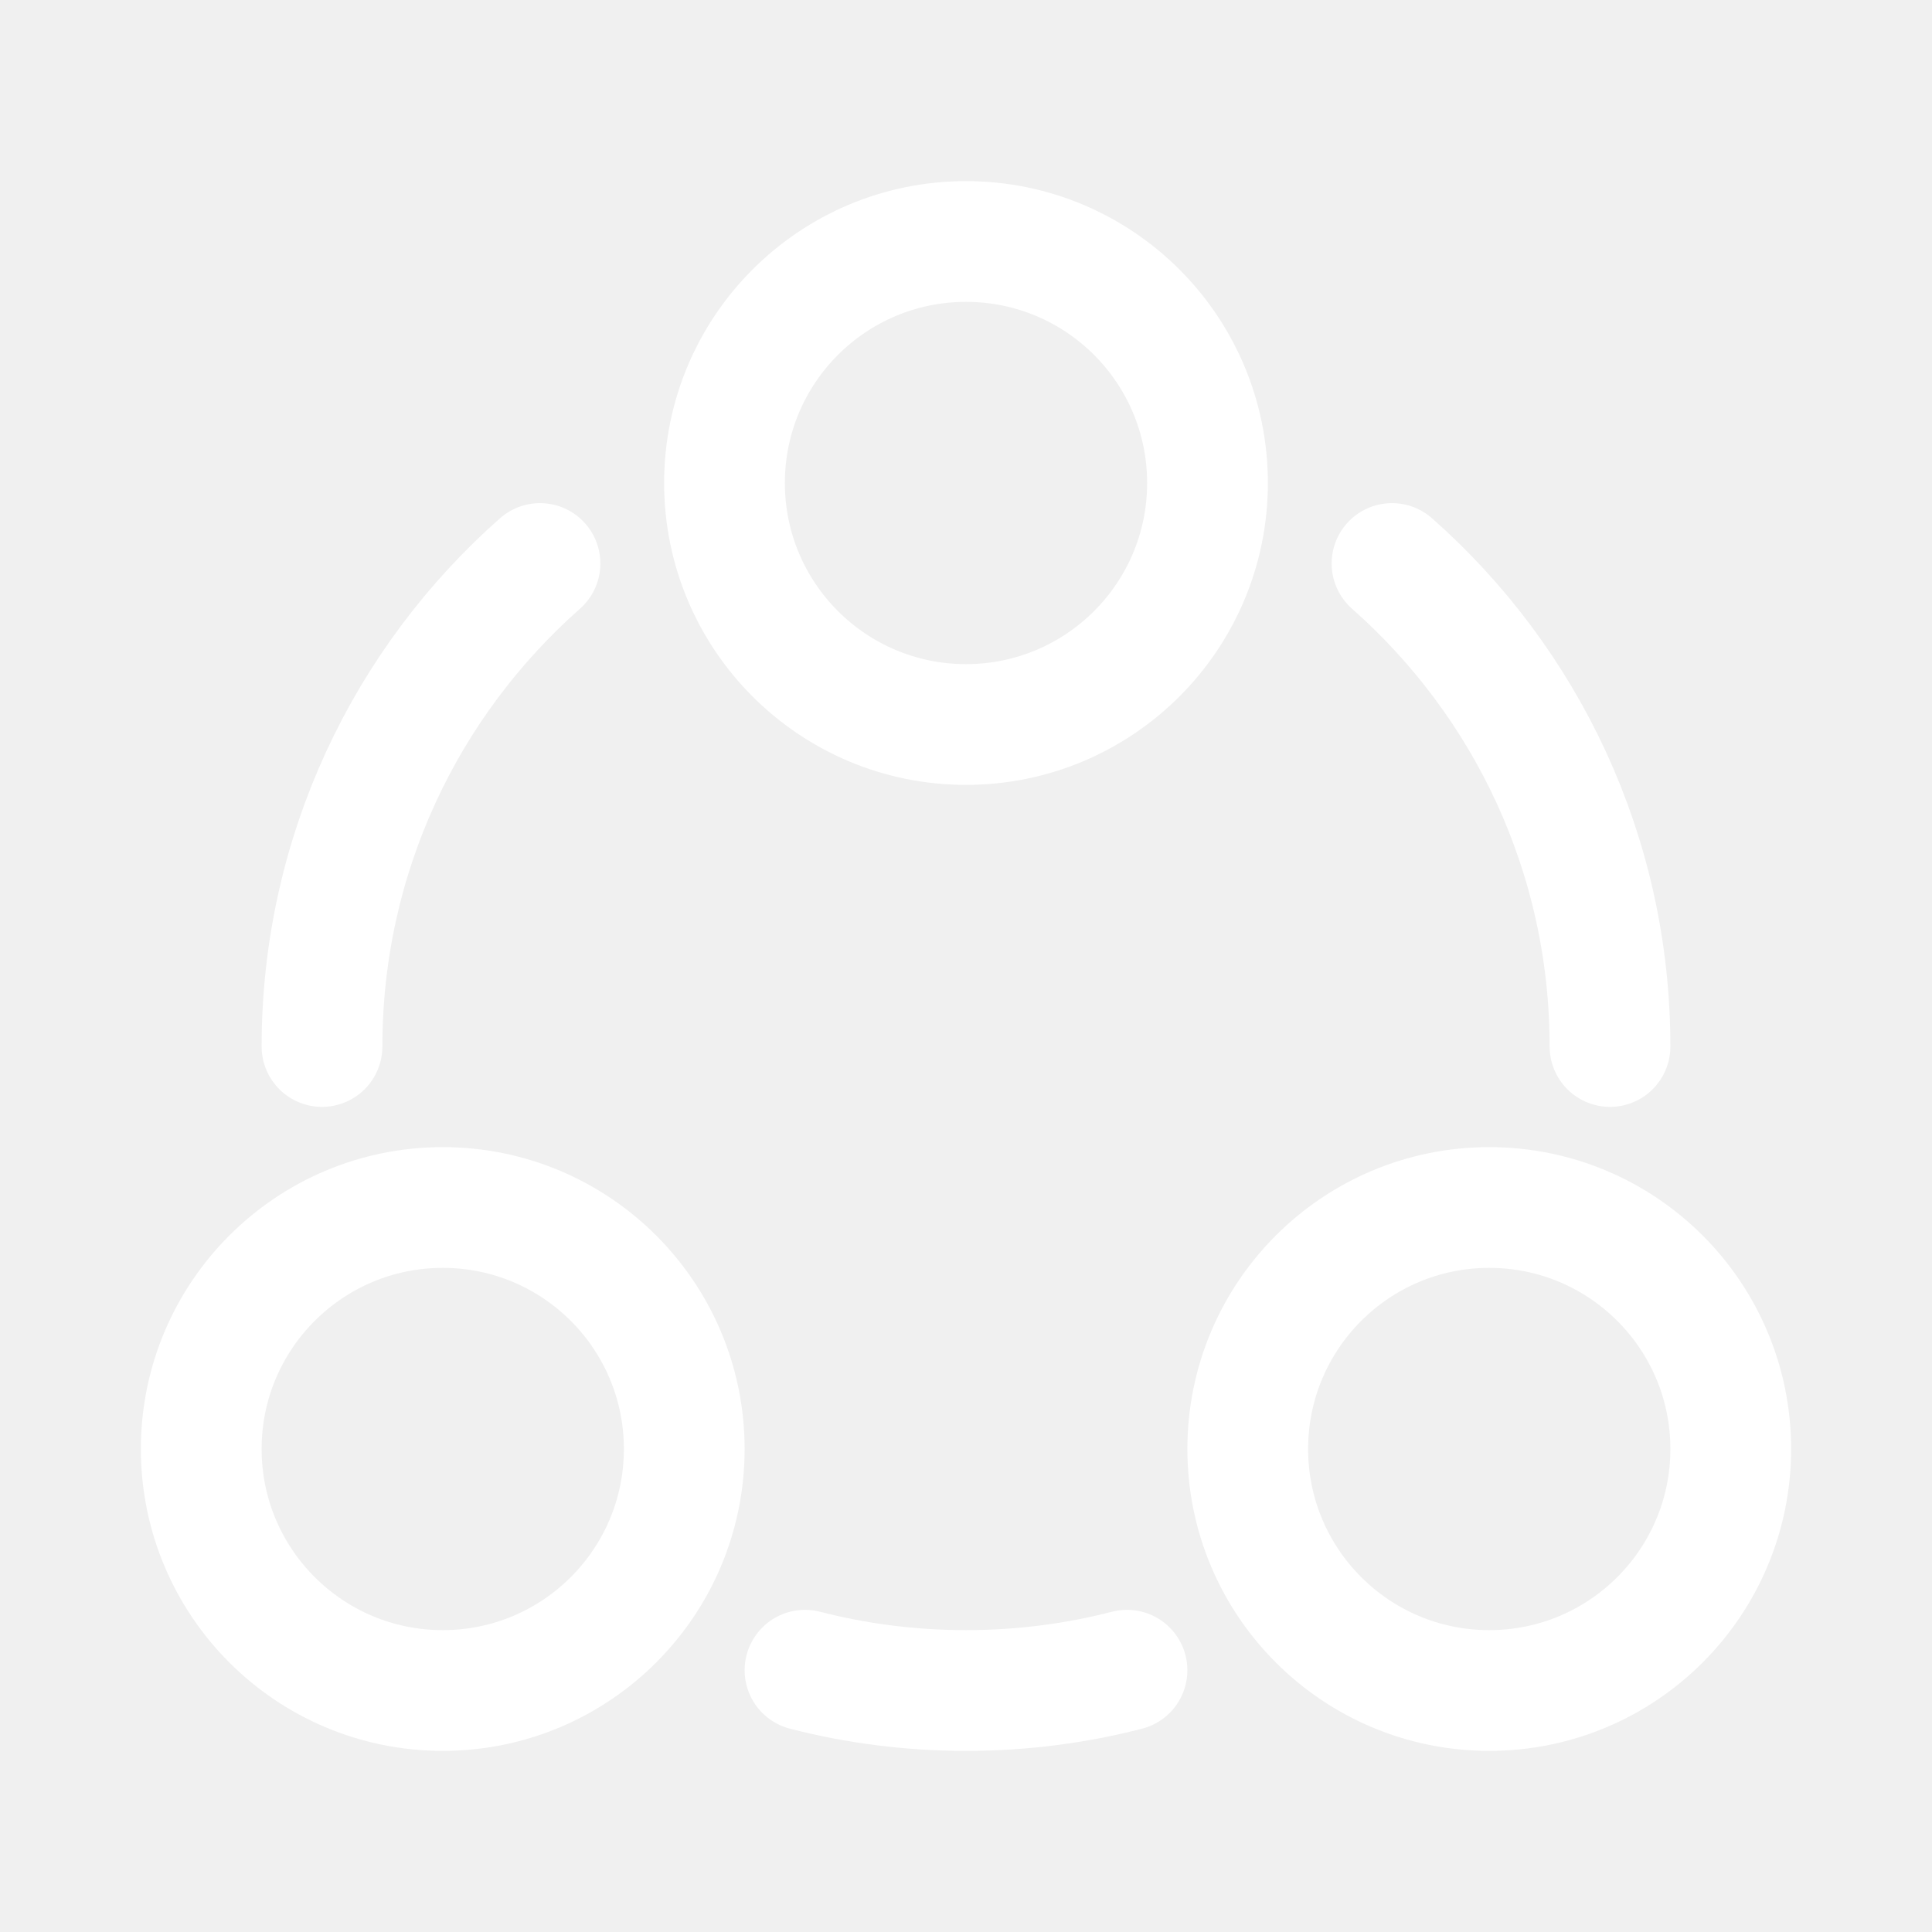
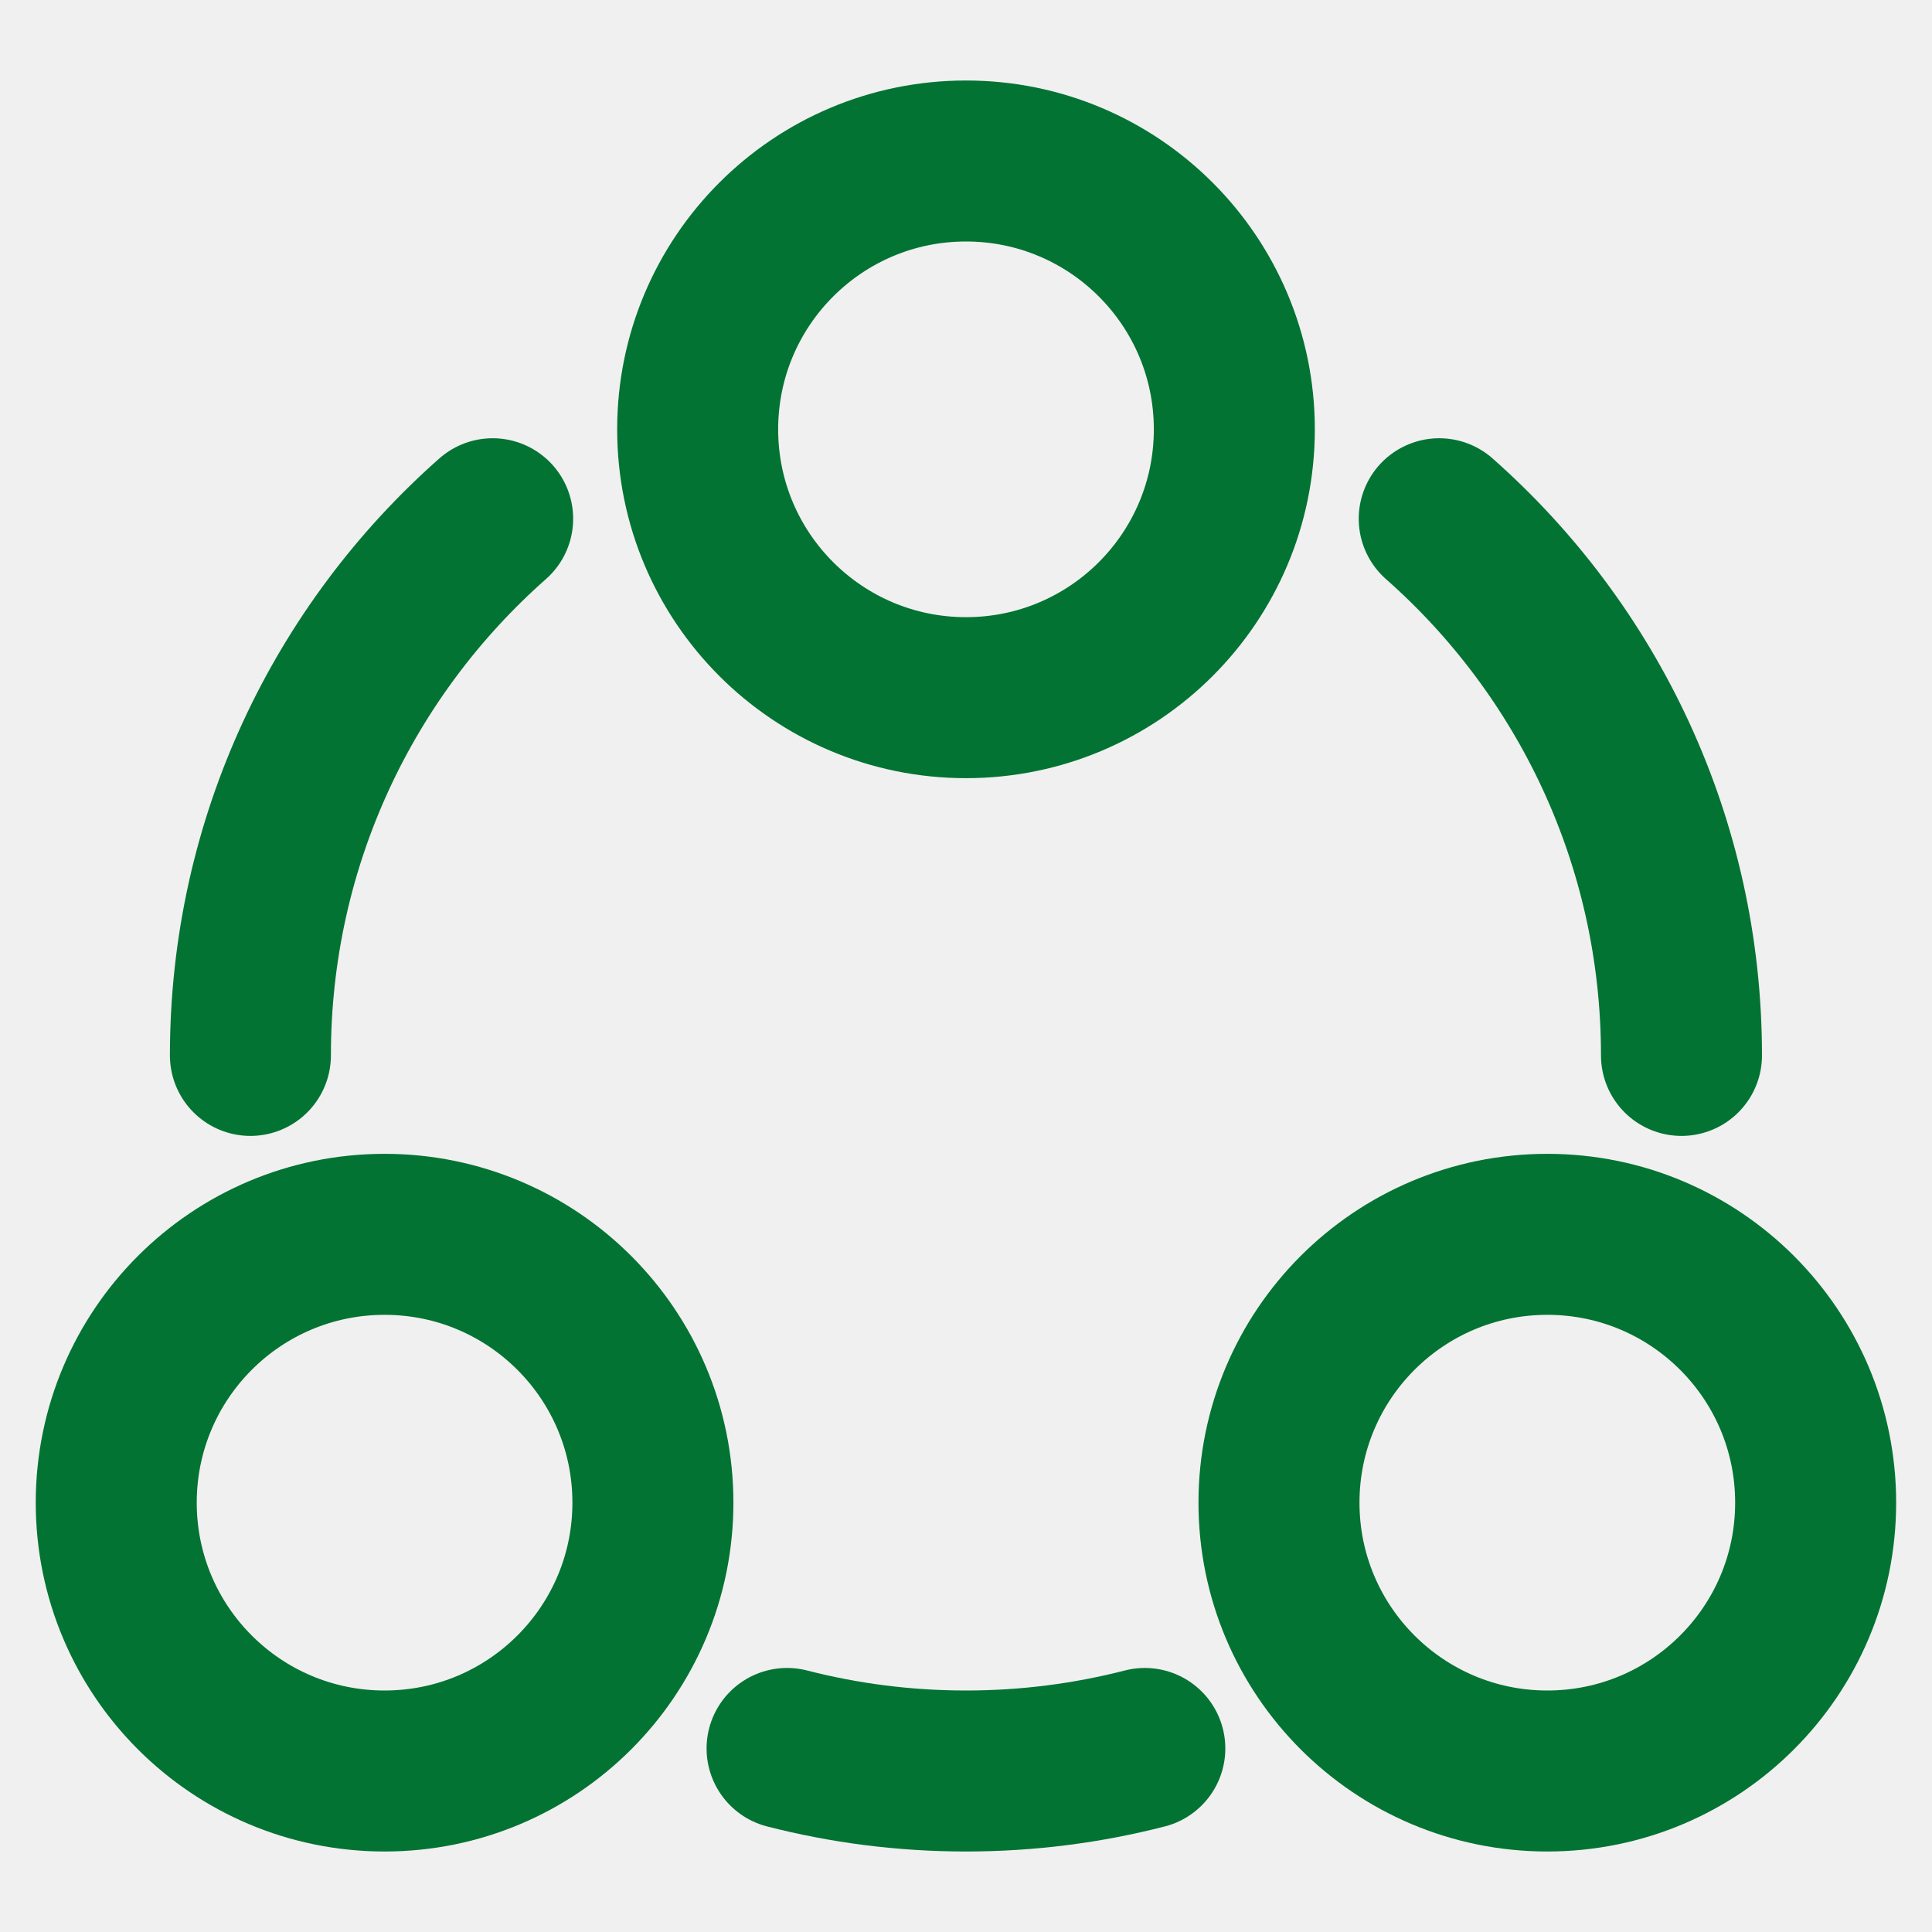
- <svg xmlns="http://www.w3.org/2000/svg" width="24" height="24" viewBox="0 0 24 24" fill="none">
-   <g id="share_ic">
-     <g id="Group 1000008877">
-       <path id="Vector" d="M12 9C10.343 9 9 7.657 9 6C9 4.343 10.343 3 12 3C13.657 3 15 4.343 15 6C15 7.657 13.657 9 12 9Z" stroke="white" stroke-width="1.5" />
-       <path id="Vector_2" d="M5.5 21C3.843 21 2.5 19.657 2.5 18C2.5 16.343 3.843 15 5.5 15C7.157 15 8.5 16.343 8.5 18C8.5 19.657 7.157 21 5.5 21Z" stroke="white" stroke-width="1.5" />
-       <path id="Vector_3" d="M18.5 21C16.843 21 15.5 19.657 15.5 18C15.5 16.343 16.843 15 18.5 15C20.157 15 21.5 16.343 21.5 18C21.5 19.657 20.157 21 18.5 21Z" stroke="white" stroke-width="1.5" />
-       <path id="Vector_4" d="M20 13C20 10.611 18.953 8.466 17.292 7M4 13C4 10.611 5.048 8.466 6.708 7M10 20.748C10.639 20.913 11.309 21 12 21C12.691 21 13.361 20.913 14 20.748" stroke="white" stroke-width="1.5" stroke-linecap="round" />
-     </g>
-   </g>
+ <svg xmlns="http://www.w3.org/2000/svg" width="18" height="18" viewBox="0 0 18 18" fill="none">
+   <path d="M9 6.5C7.619 6.5 6.5 5.381 6.5 4C6.5 2.619 7.619 1.5 9 1.5C10.381 1.5 11.5 2.619 11.5 4C11.5 5.381 10.381 6.5 9 6.5Z" stroke="#027333" stroke-width="1.5" />
+   <path d="M3.583 16.5C2.202 16.5 1.083 15.381 1.083 14C1.083 12.619 2.202 11.5 3.583 11.5C4.964 11.5 6.083 12.619 6.083 14C6.083 15.381 4.964 16.5 3.583 16.5Z" stroke="#027333" stroke-width="1.5" />
+   <path d="M14.416 16.5C13.035 16.5 11.916 15.381 11.916 14C11.916 12.619 13.035 11.5 14.416 11.5C15.797 11.5 16.916 12.619 16.916 14C16.916 15.381 15.797 16.5 14.416 16.5Z" stroke="#027333" stroke-width="1.5" />
+   <path d="M15.666 9.833C15.666 7.842 14.793 6.055 13.409 4.833M2.333 9.833C2.333 7.842 3.206 6.055 4.59 4.833M7.333 16.29C7.866 16.427 8.424 16.5 9 16.5C9.575 16.5 10.134 16.427 10.666 16.29" stroke="#027333" stroke-width="1.5" stroke-linecap="round" />
</svg>
